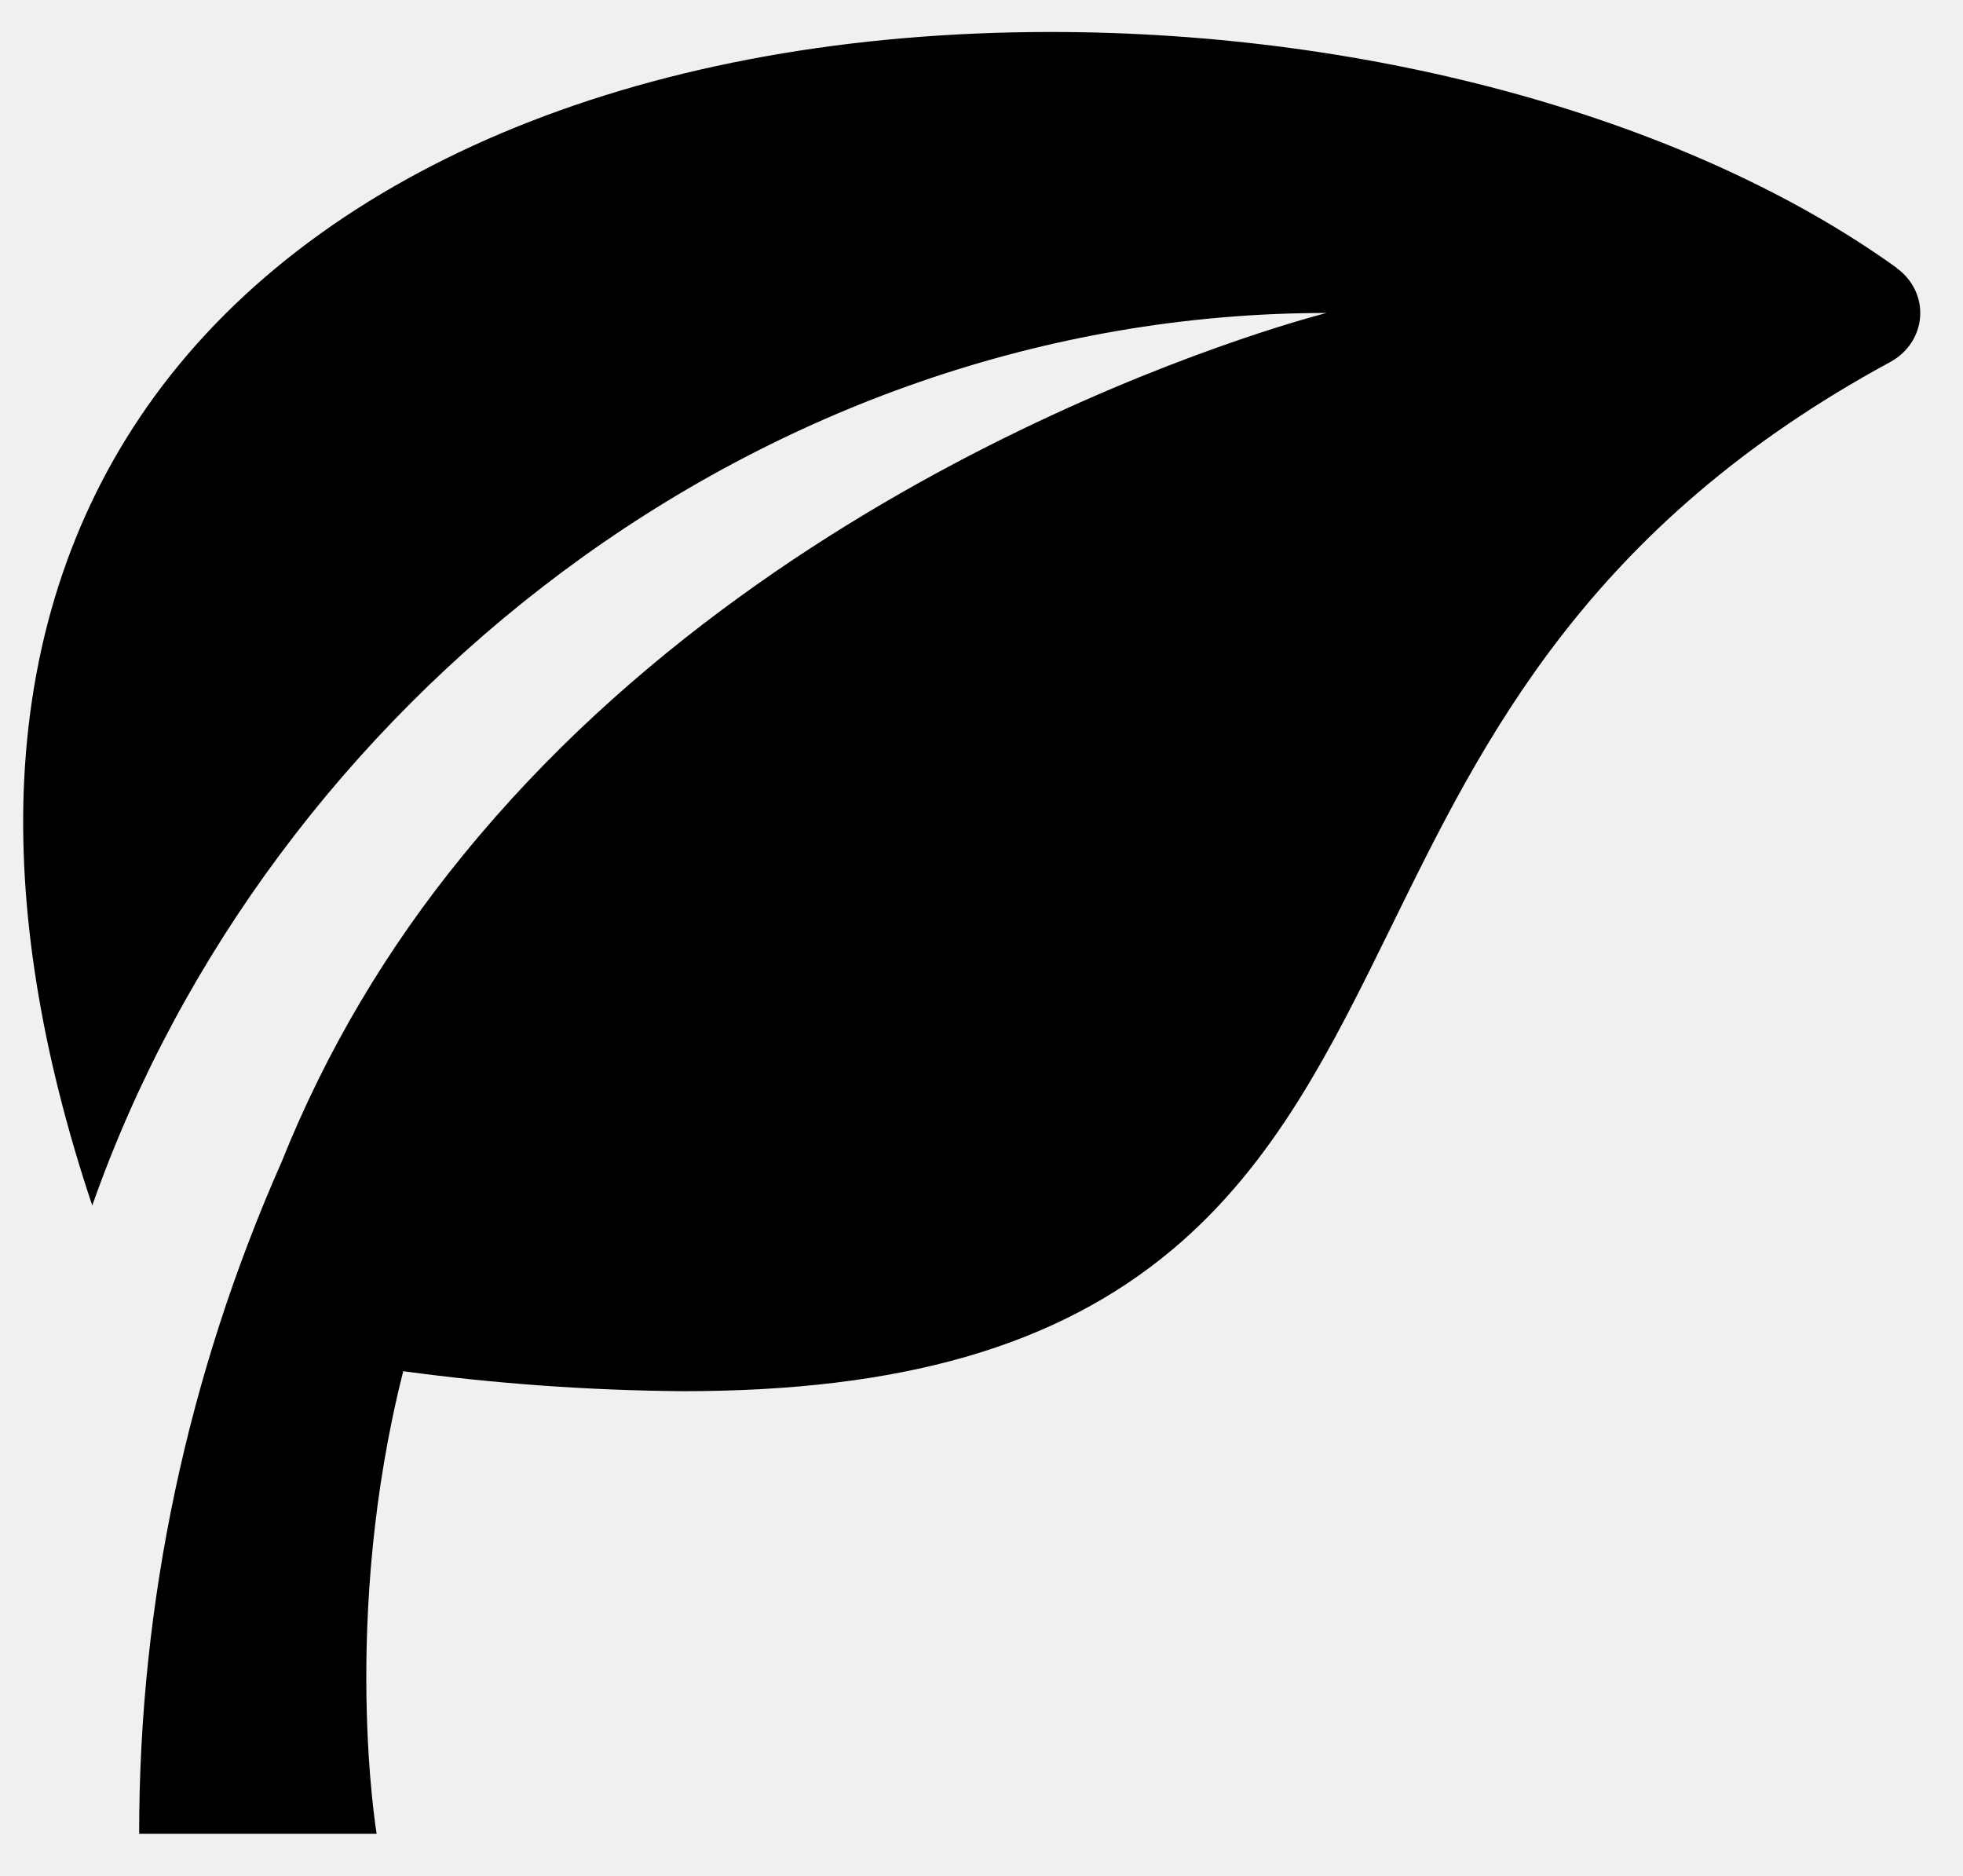
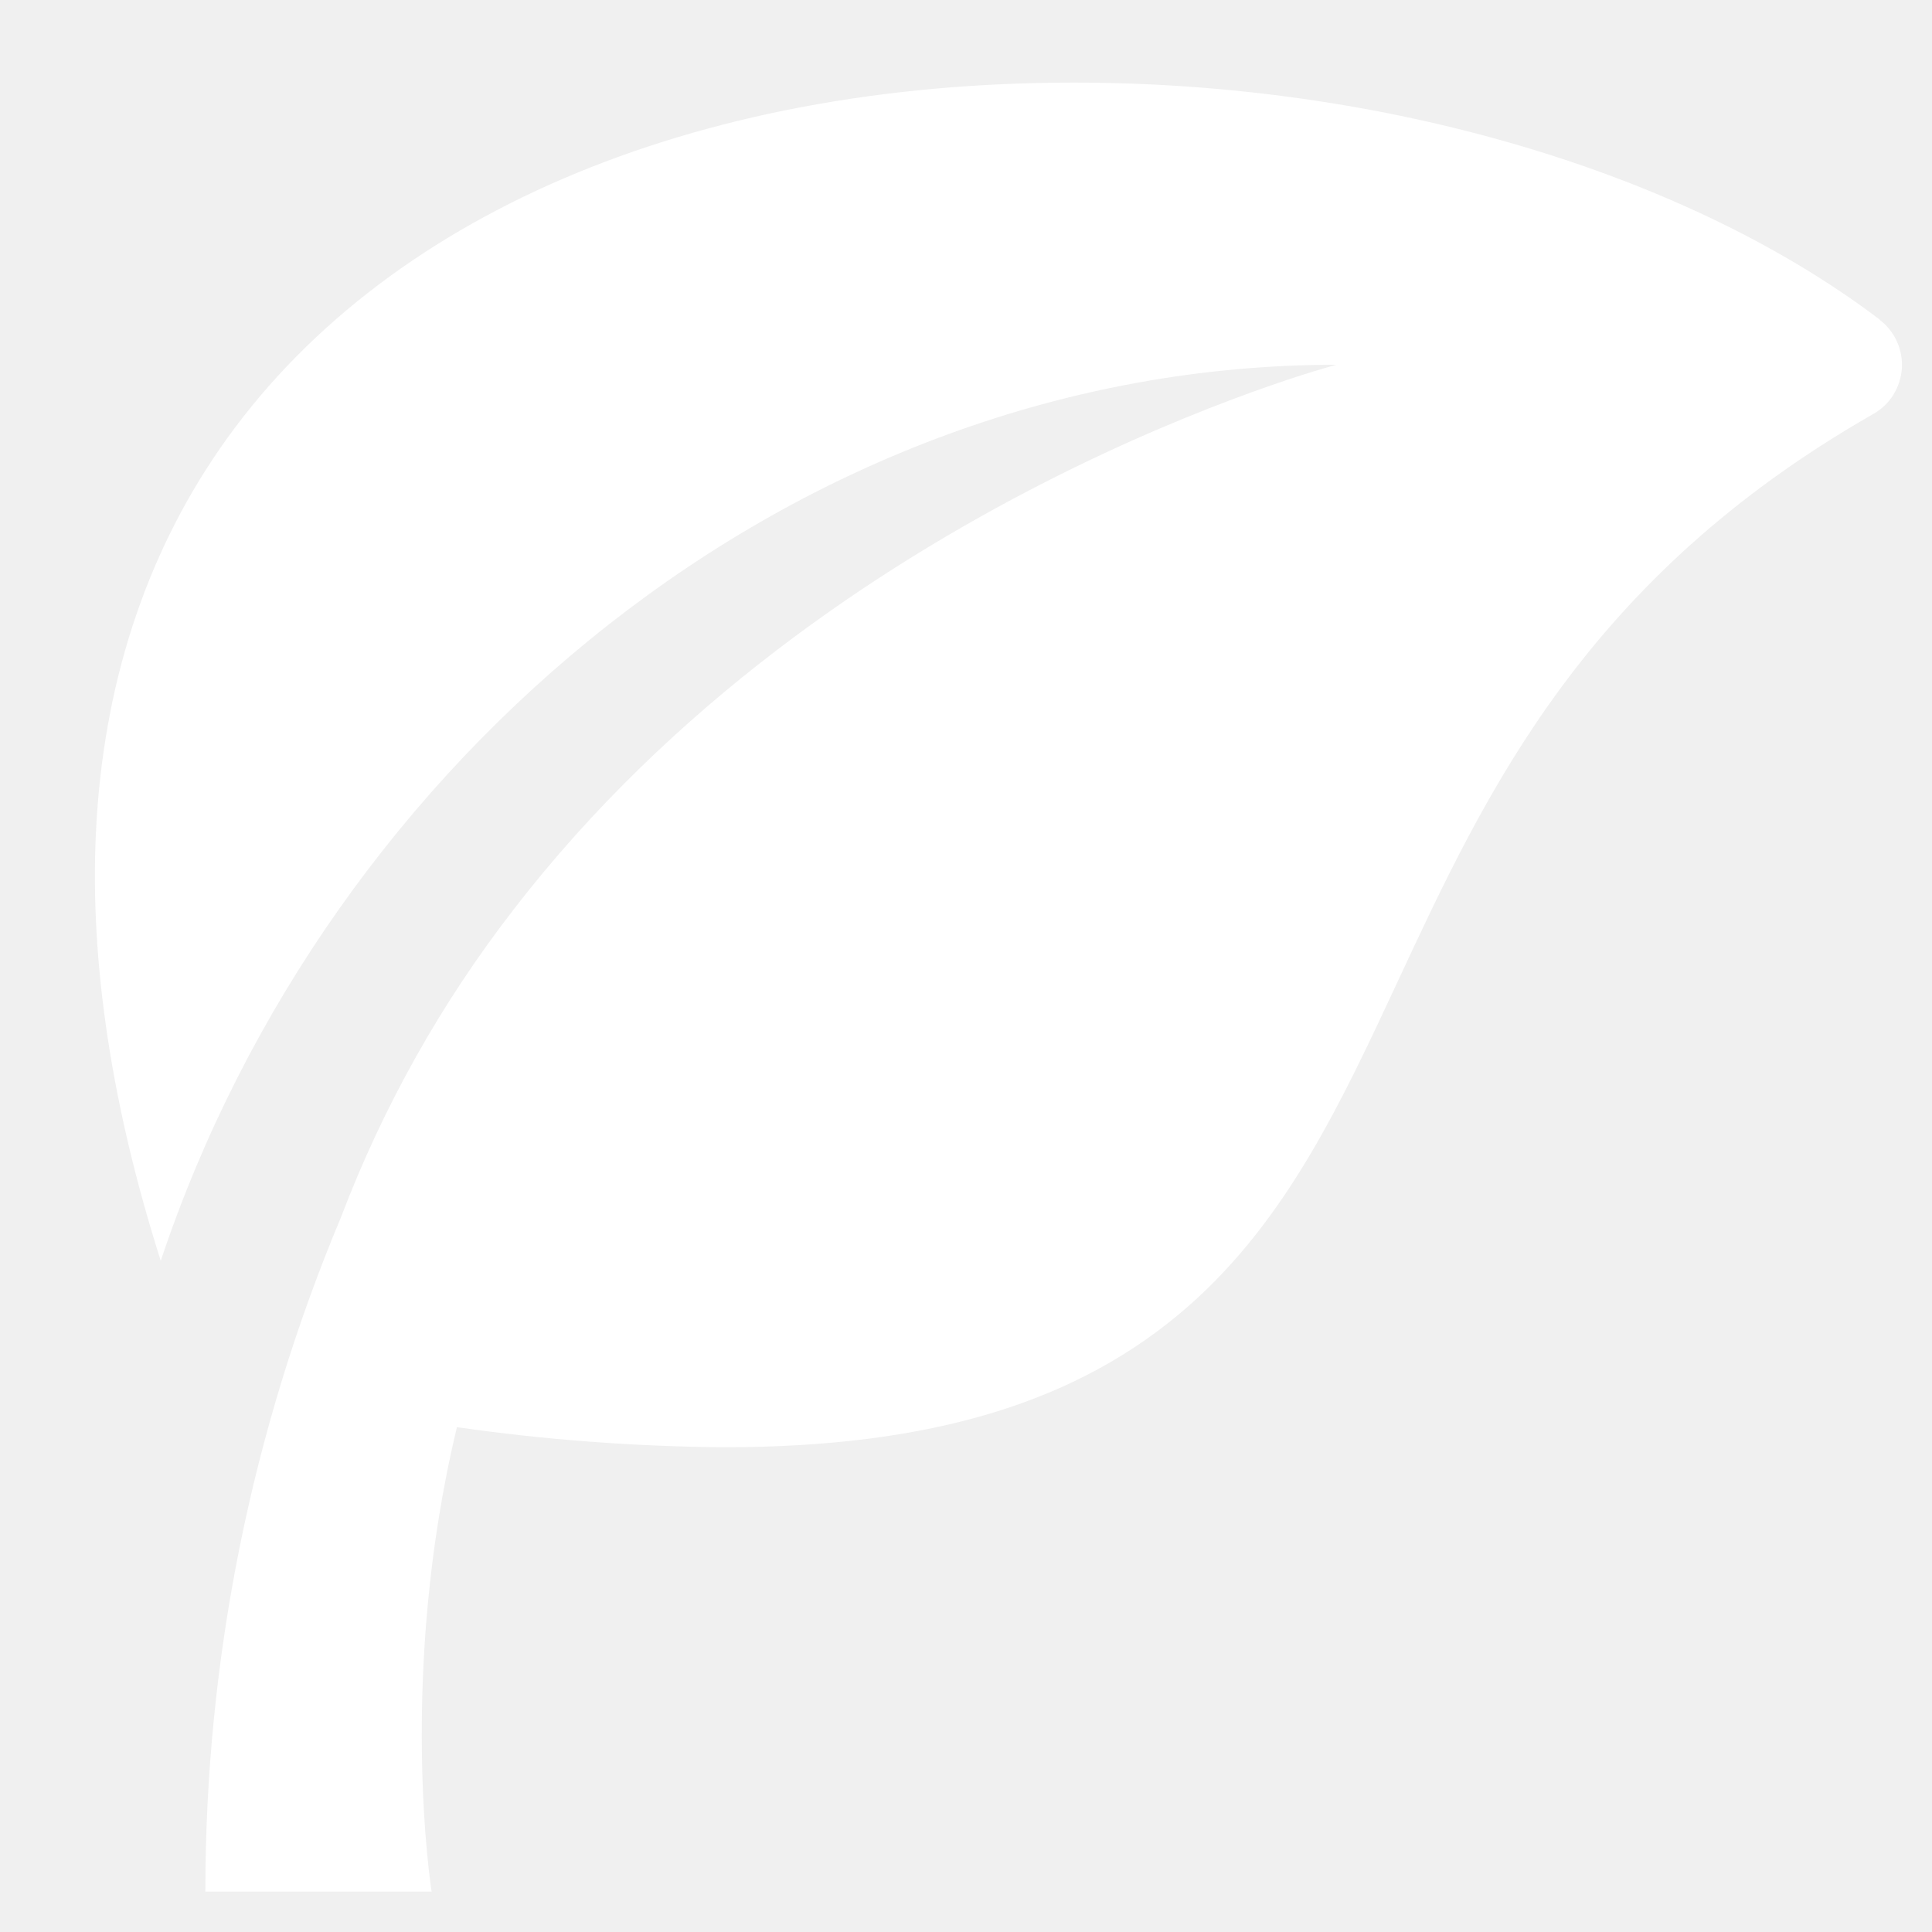
- <svg xmlns="http://www.w3.org/2000/svg" width="45" height="43" viewBox="0 0 45 43" fill="none">
-   <path d="M43.481 6.141C38.772 2.755 31.523 0.733 24.089 0.733C14.897 0.733 7.407 3.778 3.541 9.087C1.726 11.579 0.721 14.533 0.555 17.862C0.408 20.826 0.934 24.106 2.115 27.633C6.149 16.157 17.418 7.174 30.41 7.174C30.41 7.174 18.254 10.208 10.61 19.61C8.866 21.742 7.466 24.108 6.457 26.631C4.298 31.508 3.187 36.745 3.19 42.034H8.634C8.634 42.034 7.807 37.102 9.244 31.431C11.369 31.719 13.513 31.872 15.659 31.889C20.665 31.889 24.223 30.861 26.86 28.656C29.223 26.68 30.527 24.023 31.907 21.213C34.014 16.919 36.401 12.054 43.334 8.297C43.529 8.191 43.694 8.041 43.813 7.86C43.933 7.678 44.003 7.472 44.017 7.259C44.032 7.046 43.991 6.832 43.897 6.638C43.803 6.444 43.66 6.275 43.481 6.146V6.141Z" fill="black" />
+ <svg xmlns="http://www.w3.org/2000/svg" width="20" height="20" viewBox="0 0 20 20" fill="none">
+   <g clip-path="url(#clip0)">
+     <path d="M19.457 3.307C17.431 1.772 14.313 0.855 11.116 0.855C7.162 0.855 3.94 2.236 2.277 4.643C1.496 5.773 1.064 7.112 0.993 8.622C0.93 9.966 1.156 11.453 1.664 13.052C3.399 7.849 8.246 3.776 13.834 3.776C13.834 3.776 8.605 5.151 5.318 9.414C4.568 10.381 3.966 11.454 3.531 12.598C2.603 14.809 2.125 17.183 2.126 19.582H4.468C4.468 19.582 4.112 17.345 4.73 14.774C5.644 14.905 6.566 14.974 7.49 14.982C9.643 14.982 11.173 14.515 12.308 13.516C13.324 12.62 13.885 11.415 14.478 10.141C15.385 8.194 16.411 5.988 19.393 4.285C19.478 4.237 19.549 4.169 19.6 4.087C19.651 4.004 19.681 3.911 19.688 3.814C19.694 3.718 19.676 3.621 19.636 3.533C19.596 3.445 19.534 3.368 19.457 3.31V3.307Z" fill="white" />
+   </g>
+   <defs>
+     <clipPath id="clip0">
+       <rect width="18.733" height="18.733" fill="white" transform="translate(0.955078 0.845703)" />
+     </clipPath>
+   </defs>
</svg>
